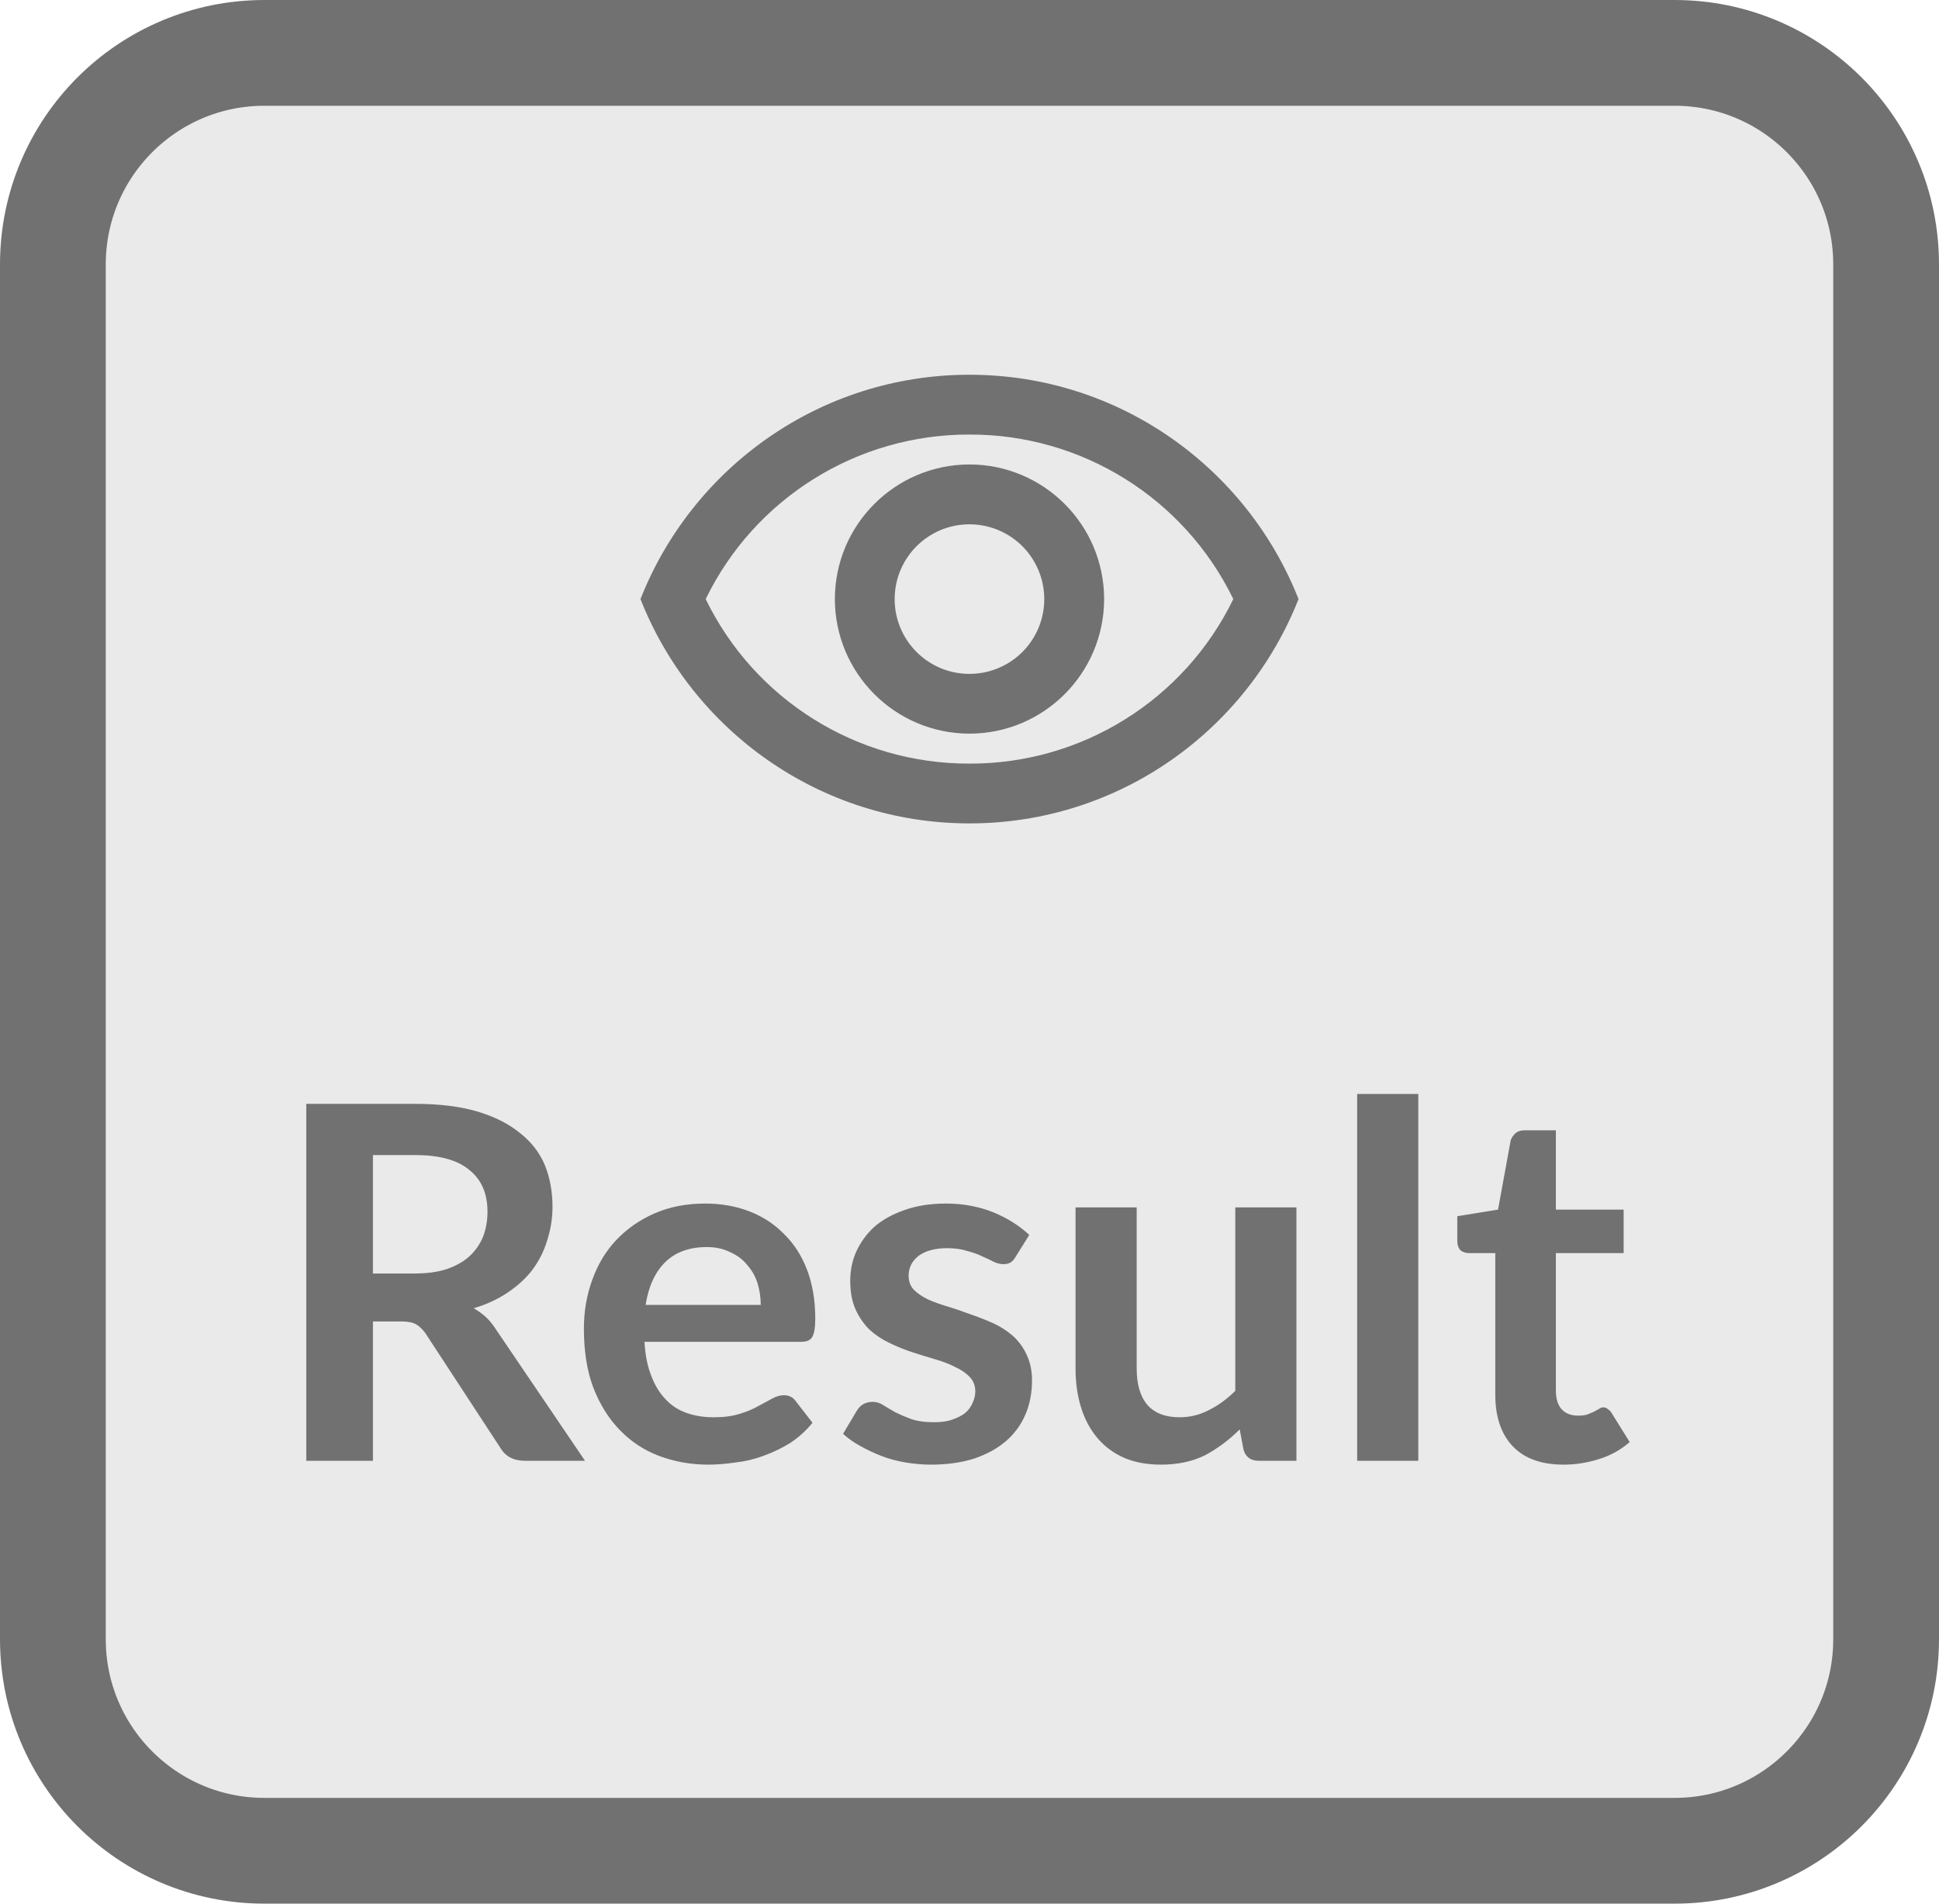
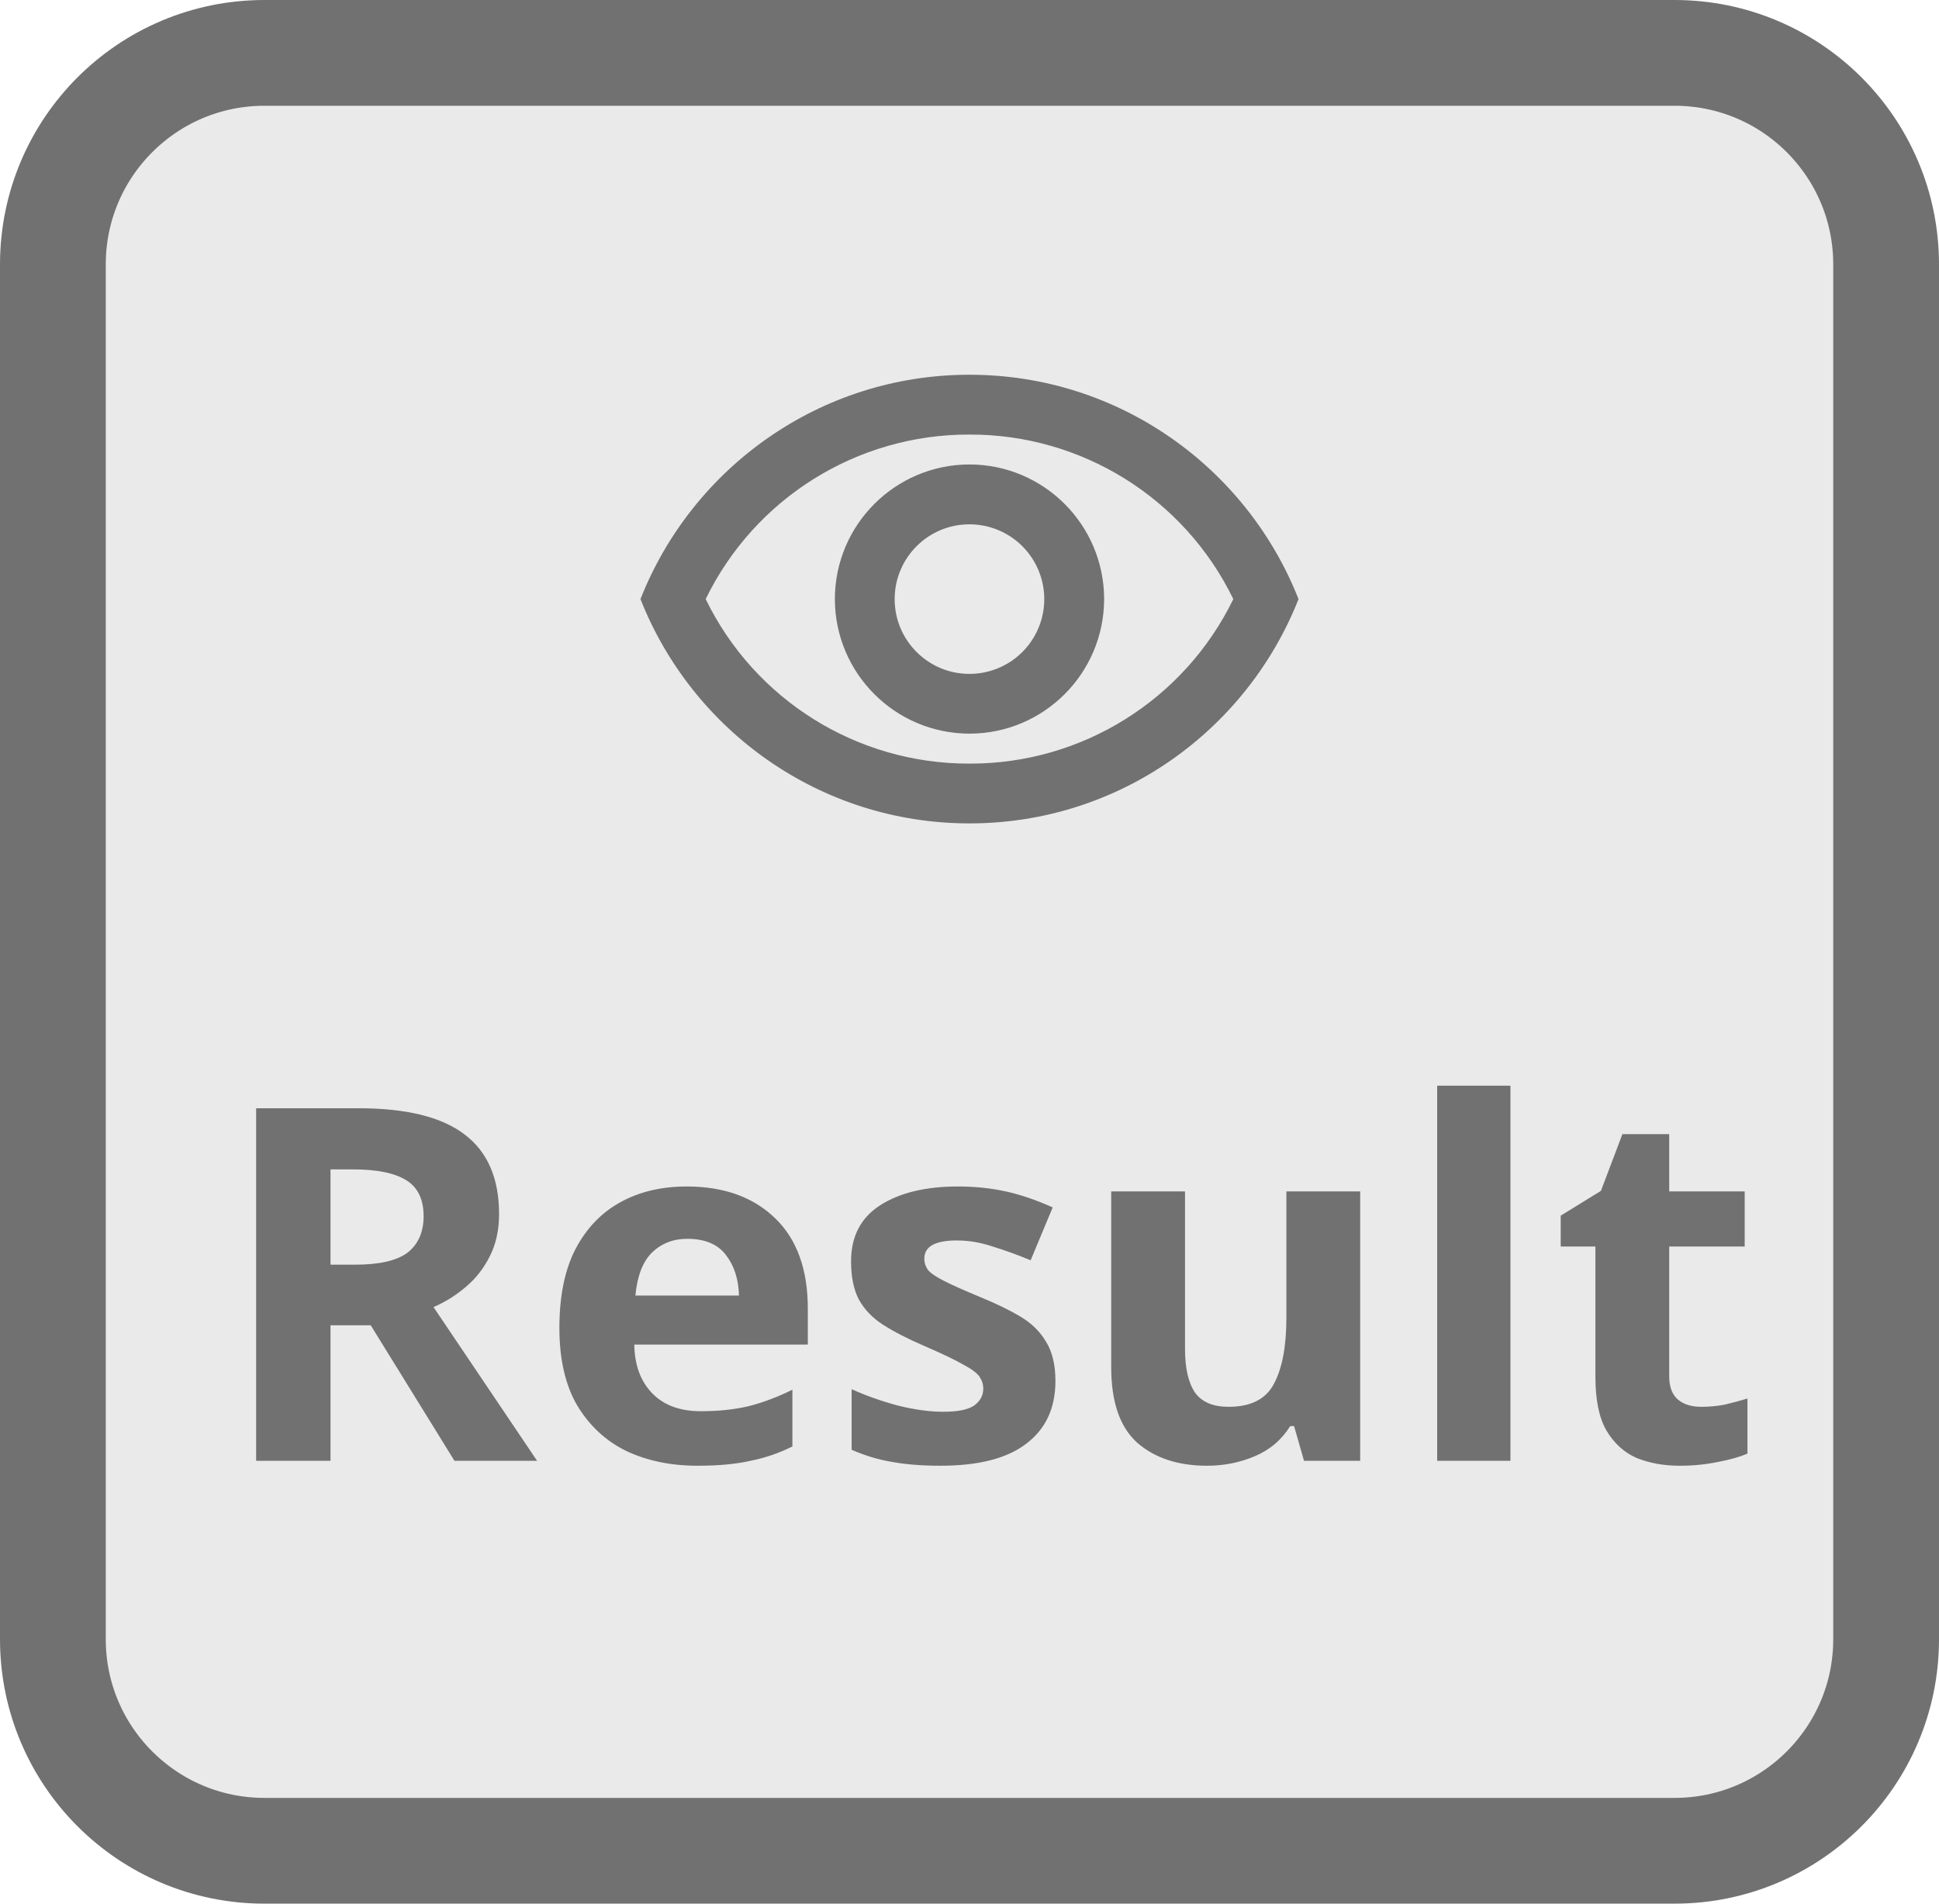
<svg xmlns="http://www.w3.org/2000/svg" width="55px" height="54px" viewBox="0 0 55 54" version="1.1">
  <g id="Bio4Community-Design-v2-forZeplin" stroke="none" stroke-width="1" fill="none" fill-rule="evenodd">
    <g id="Bio4Community-Design-v2" transform="translate(-588, -1294)">
      <g id="Key-&amp;-Reset-Button-States" transform="translate(494, 1120)">
        <g id="resultButton" transform="translate(94, 174)">
          <rect id="Rectangle" stroke="#717171" stroke-width="3" fill="#EAEAEA" x="1.5" y="1.5" width="52" height="51" rx="6" />
-           <text id="Result" font-family="Lato-Bold, Lato" font-size="14" font-weight="bold" fill="#717171">
-             <tspan x="7.561" y="41.438">Result</tspan>
+           <text id="Result" font-family="&quot;Lato-Bold&quot;, sans-serif" font-size="14" font-weight="bold" fill="#717171">
+             <tspan x="6" y="41.438">Result</tspan>
          </text>
          <path d="M27.5,12.327 C30.683,12.317 33.592,14.131 34.983,16.994 C33.592,19.857 30.683,21.671 27.5,21.661 C24.317,21.671 21.408,19.857 20.017,16.994 C21.408,14.131 24.317,12.317 27.5,12.327 M27.5,10.63 C23.257,10.63 19.635,13.269 18.167,16.994 C19.635,20.719 23.257,23.357 27.5,23.357 C31.743,23.357 35.365,20.718 36.833,16.994 C35.365,13.269 31.743,10.63 27.5,10.63 Z M27.5,14.873 C28.258,14.873 28.958,15.277 29.337,15.934 C29.716,16.591 29.716,17.4 29.337,18.056 C28.958,18.712 28.257,19.117 27.499,19.116 C26.327,19.116 25.377,18.166 25.377,16.994 C25.378,15.822 26.328,14.872 27.5,14.873 M27.5,13.175 C25.392,13.178 23.684,14.886 23.681,16.994 C23.685,19.101 25.393,20.809 27.5,20.811 C29.607,20.809 31.315,19.101 31.319,16.994 C31.316,14.886 29.608,13.178 27.5,13.175 L27.5,13.175 Z" id="Shape" fill="#717171" />
        </g>
      </g>
    </g>
  </g>
</svg>
